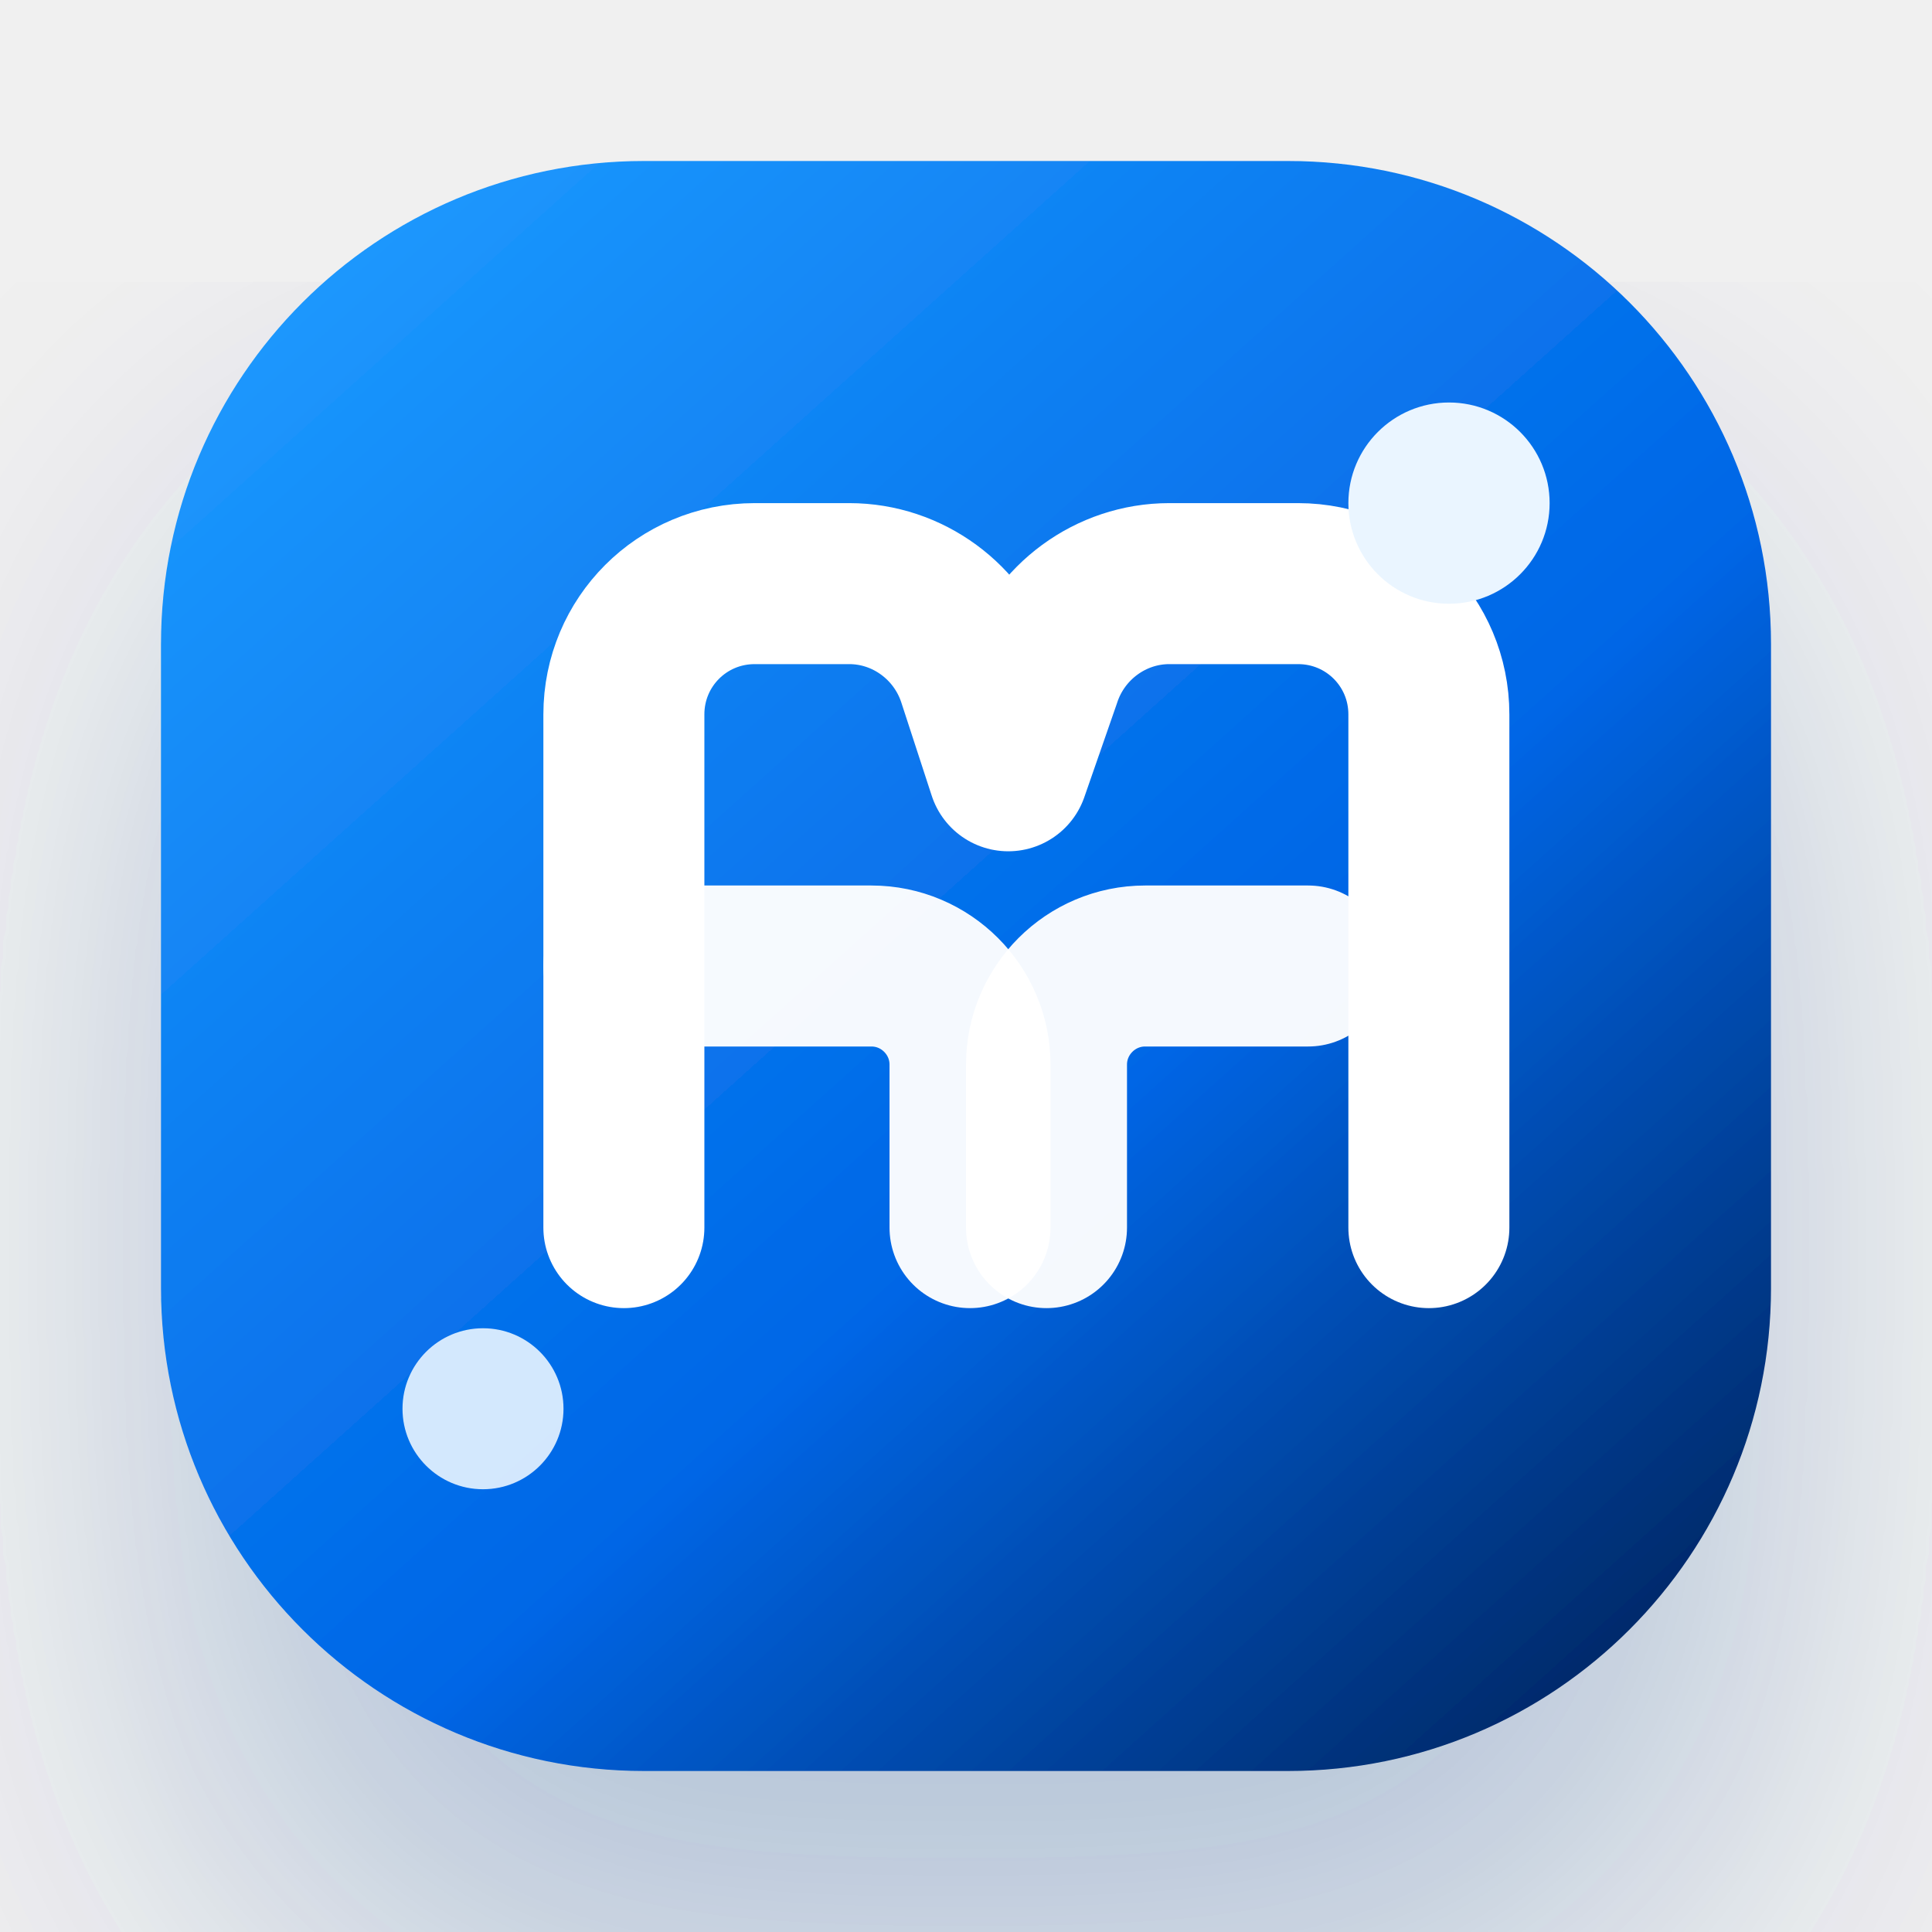
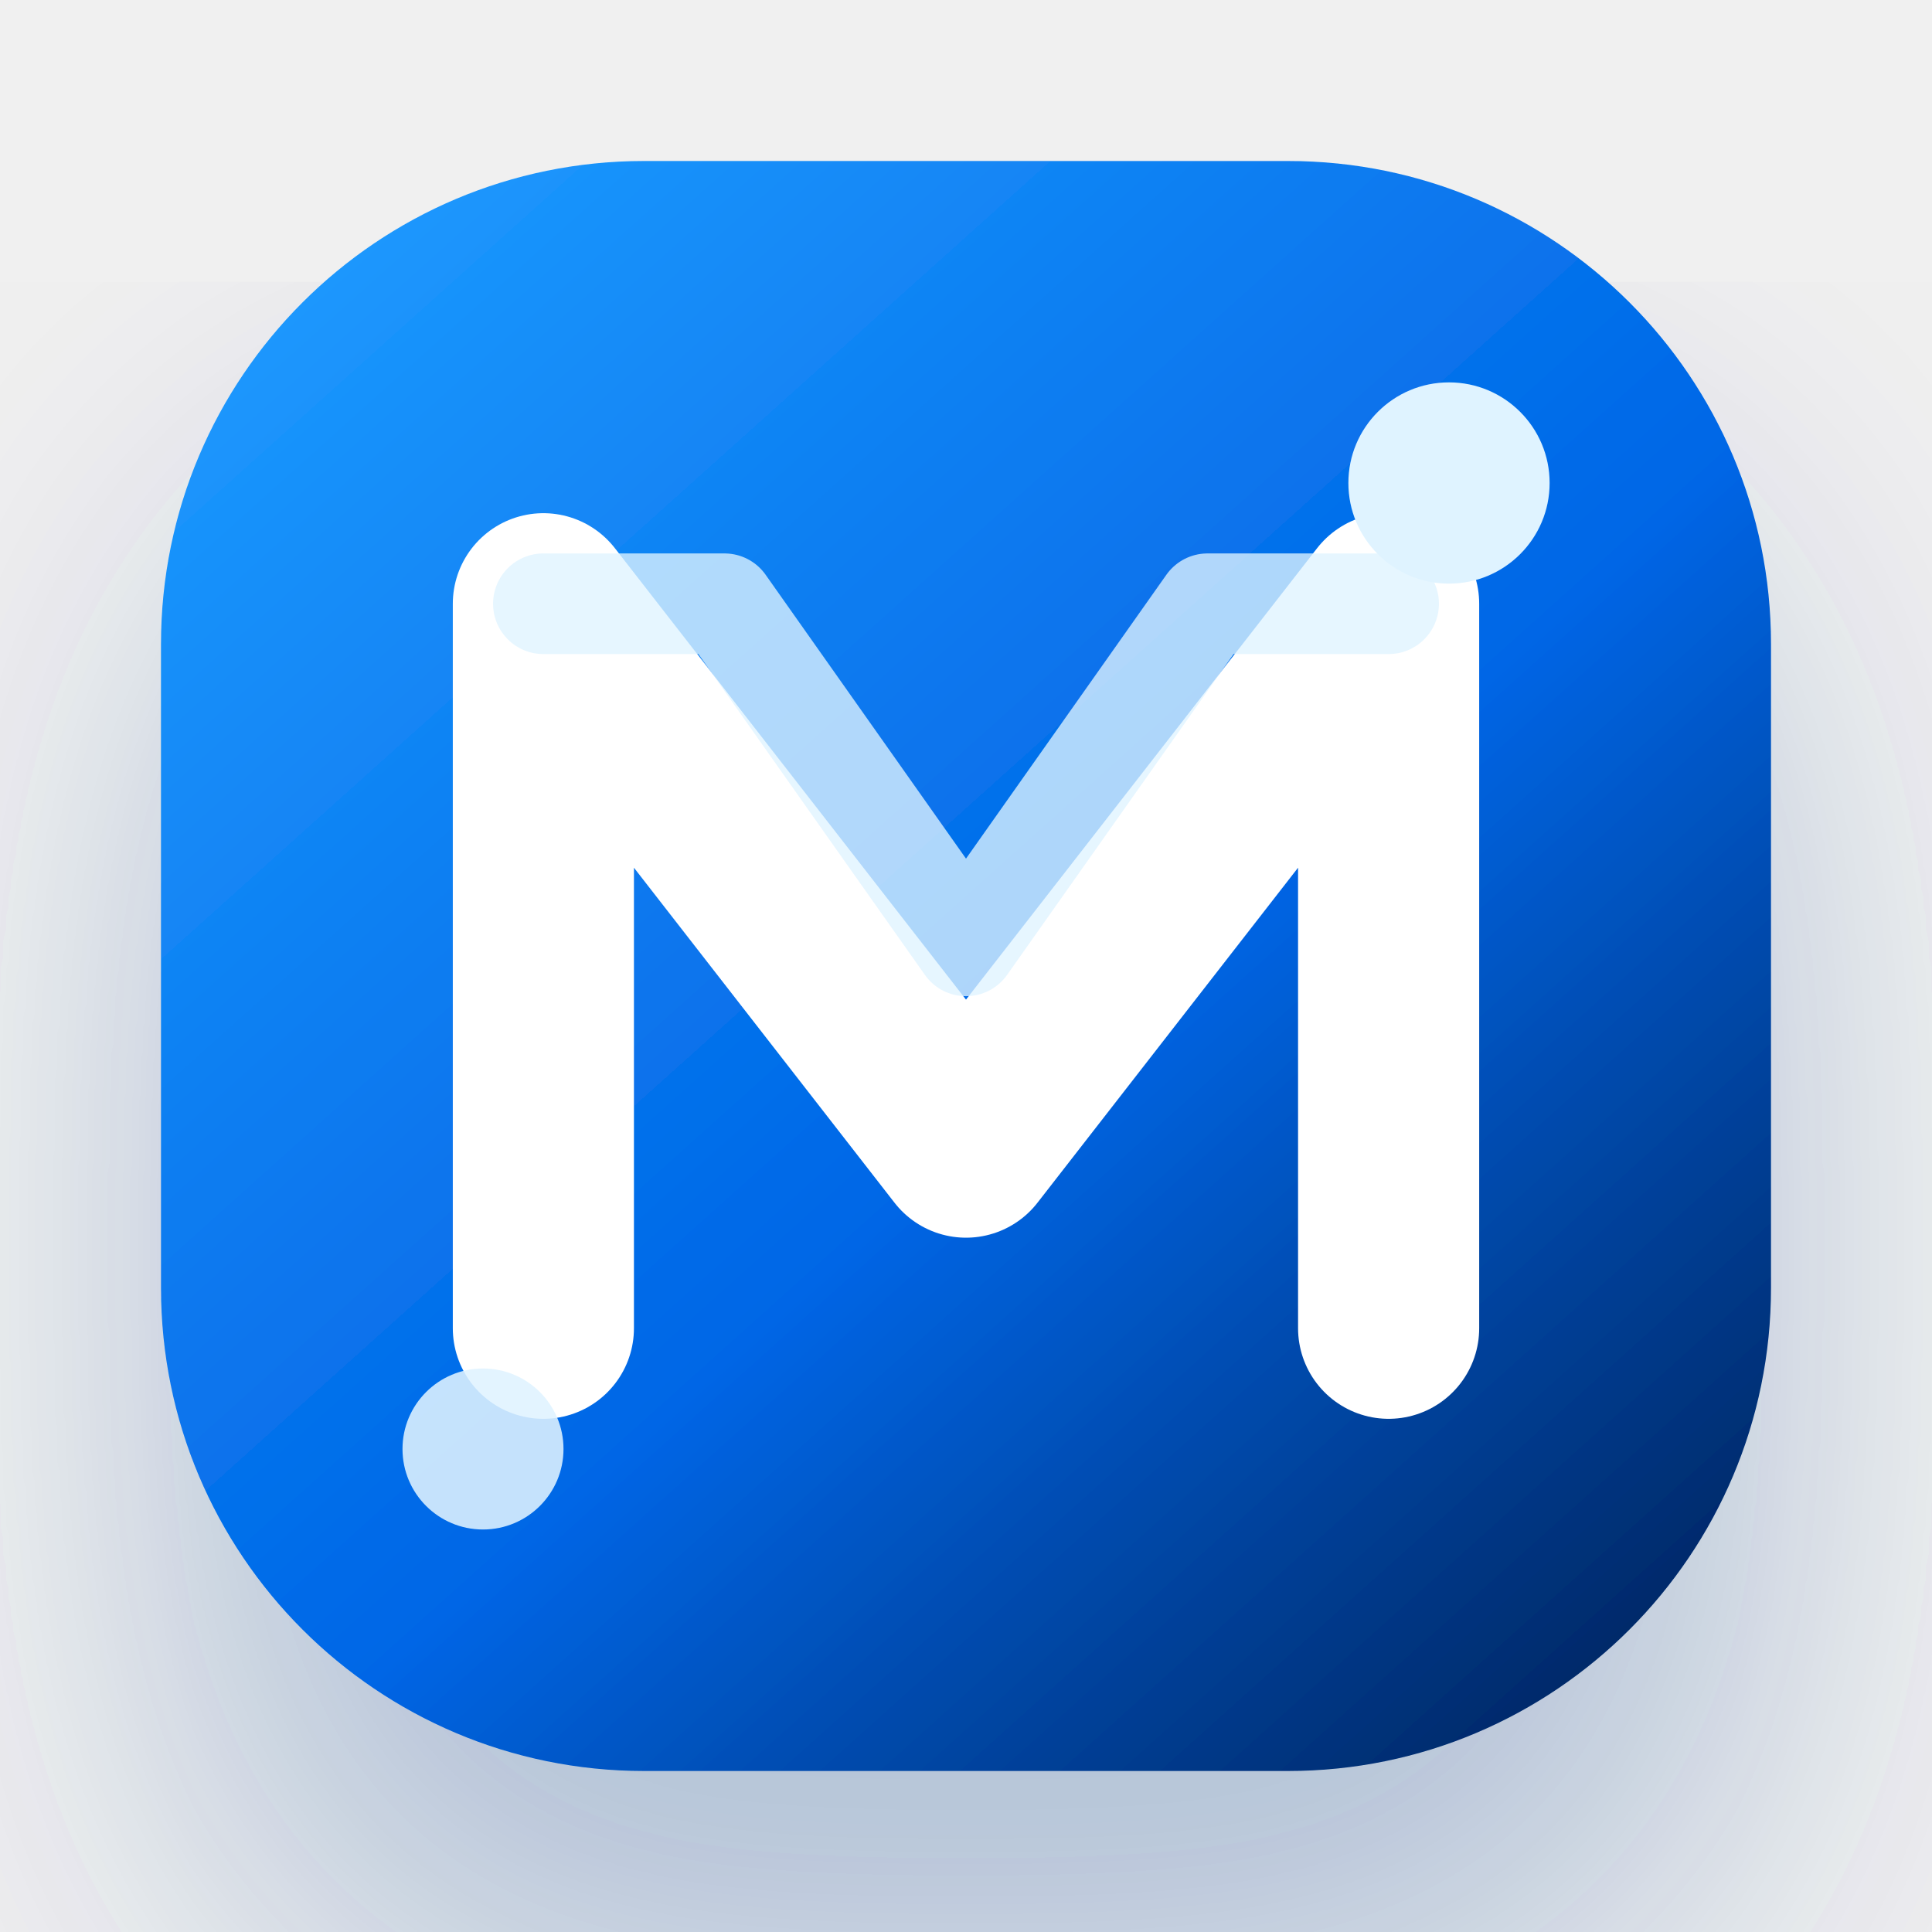
<svg xmlns="http://www.w3.org/2000/svg" width="96" height="96" viewBox="0 0 96 96" fill="none">
  <defs>
-     <linearGradient id="g" x1="14" y1="10" x2="84" y2="88" gradientUnits="userSpaceOnUse">
+     <linearGradient id="mcpMarkGradient" x1="14" y1="10" x2="84" y2="88" gradientUnits="userSpaceOnUse">
      <stop stop-color="#1E9BFF" />
-       <stop offset="0.58" stop-color="#0066E6" />
+       <stop offset="0.55" stop-color="#0066E6" />
      <stop offset="1" stop-color="#001F54" />
    </linearGradient>
-     <filter id="s" x="-20" y="-20" width="136" height="136" color-interpolation-filters="sRGB">
-       <feDropShadow dx="0" dy="14" stdDeviation="12" flood-color="#003B8E" flood-opacity="0.24" />
+     <filter id="mcpShadow" x="-20" y="-20" width="136" height="136" color-interpolation-filters="sRGB">
+       <feDropShadow dx="0" dy="14" stdDeviation="12" flood-color="#003B8E" flood-opacity="0.26" />
    </filter>
  </defs>
-   <rect x="8" y="8" width="80" height="80" rx="24" fill="url(#g)" filter="url(#s)" />
-   <path d="M31 61V35.5C31 31.9 33.9 29 37.5 29H42.2C45.1 29 47.7 30.9 48.6 33.7L50.1 38.3L51.7 33.7C52.6 30.9 55.2 29 58.1 29H64.5C68.1 29 71 31.9 71 35.5V61" stroke="white" stroke-width="8" stroke-linecap="round" stroke-linejoin="round" />
-   <path d="M31 48H43.3C46 48 48.2 50.2 48.2 52.9V61" stroke="white" stroke-width="8" stroke-linecap="round" stroke-linejoin="round" opacity=".96" />
-   <path d="M65 48H56.9C54.2 48 52 50.2 52 52.9V61" stroke="white" stroke-width="8" stroke-linecap="round" stroke-linejoin="round" opacity=".96" />
-   <circle cx="72" cy="25" r="5" fill="#EAF5FF" />
-   <circle cx="24" cy="70" r="4" fill="#EAF5FF" opacity=".9" />
+   <rect x="8" y="8" width="80" height="80" rx="24" fill="url(#mcpMarkGradient)" filter="url(#mcpShadow)" />
+   <path d="M27 66V30L48 57L69 30V66" stroke="#FFFFFF" stroke-width="9" stroke-linecap="round" stroke-linejoin="round" />
+   <path d="M27 30H36L48 47L60 30H69" stroke="#DFF3FF" stroke-width="5" stroke-linecap="round" stroke-linejoin="round" opacity=".78" />
+   <circle cx="72" cy="24" r="5" fill="#DFF3FF" />
+   <circle cx="24" cy="72" r="4" fill="#DFF3FF" opacity=".88" />
</svg>
